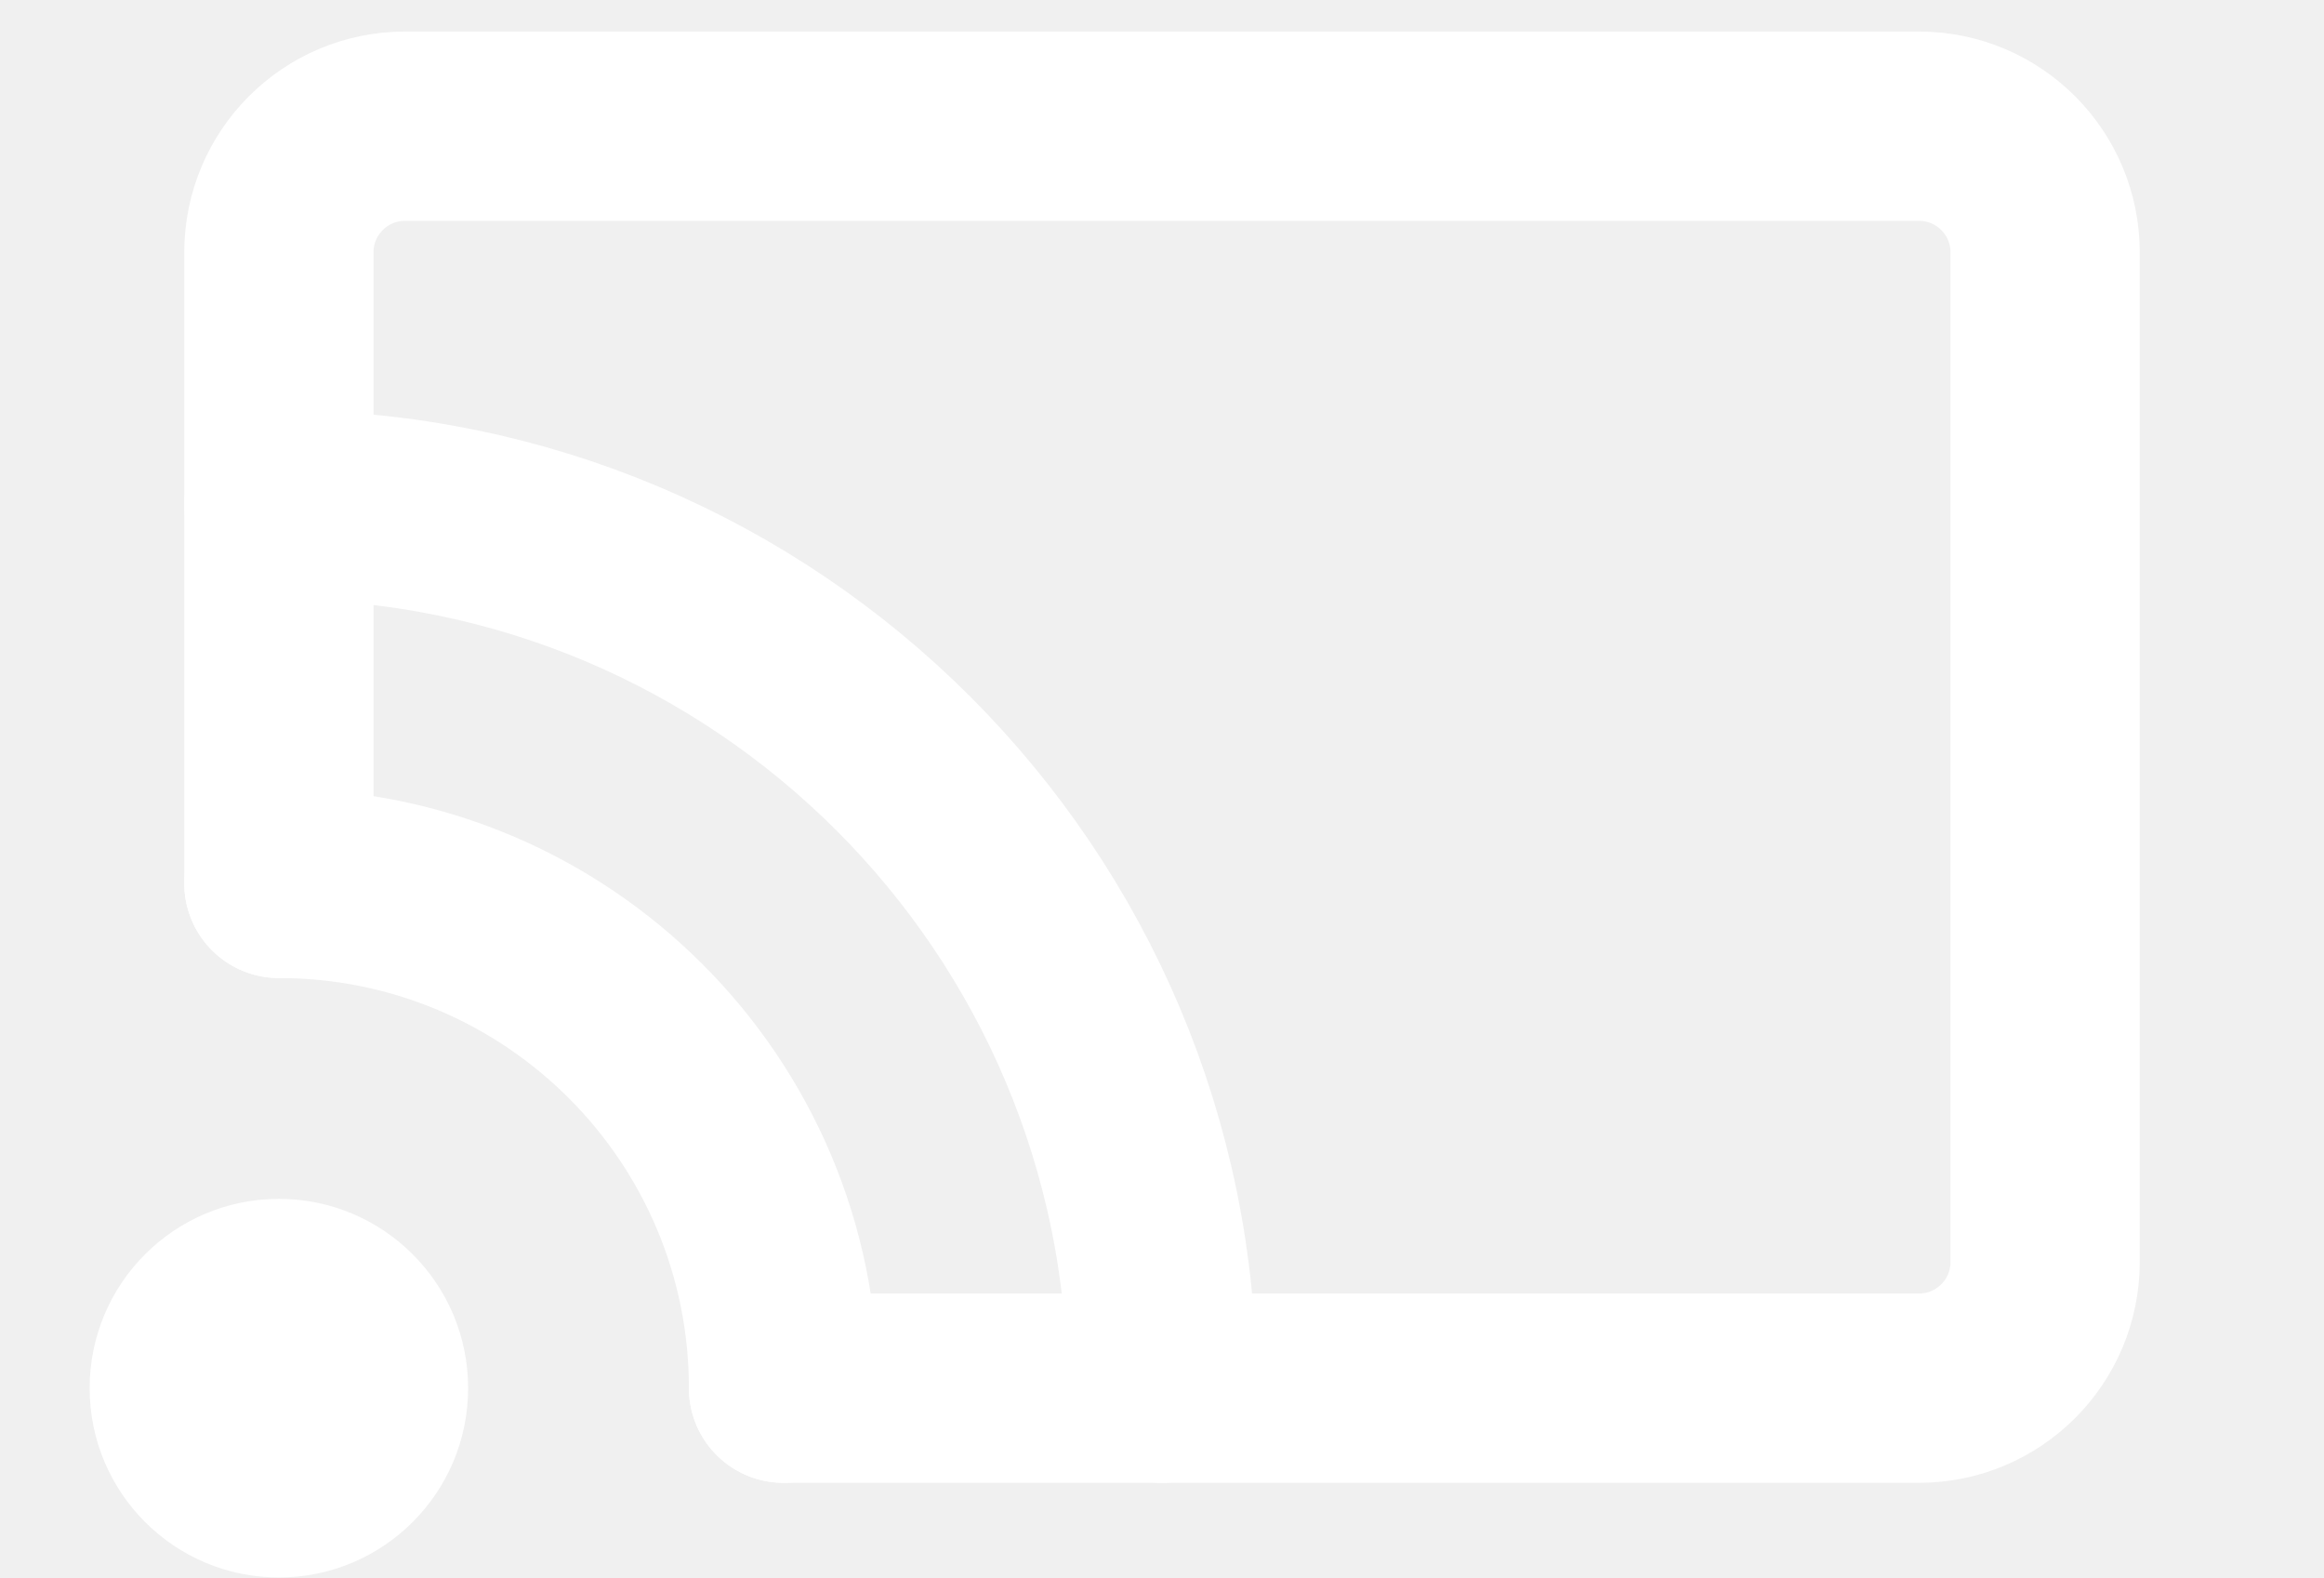
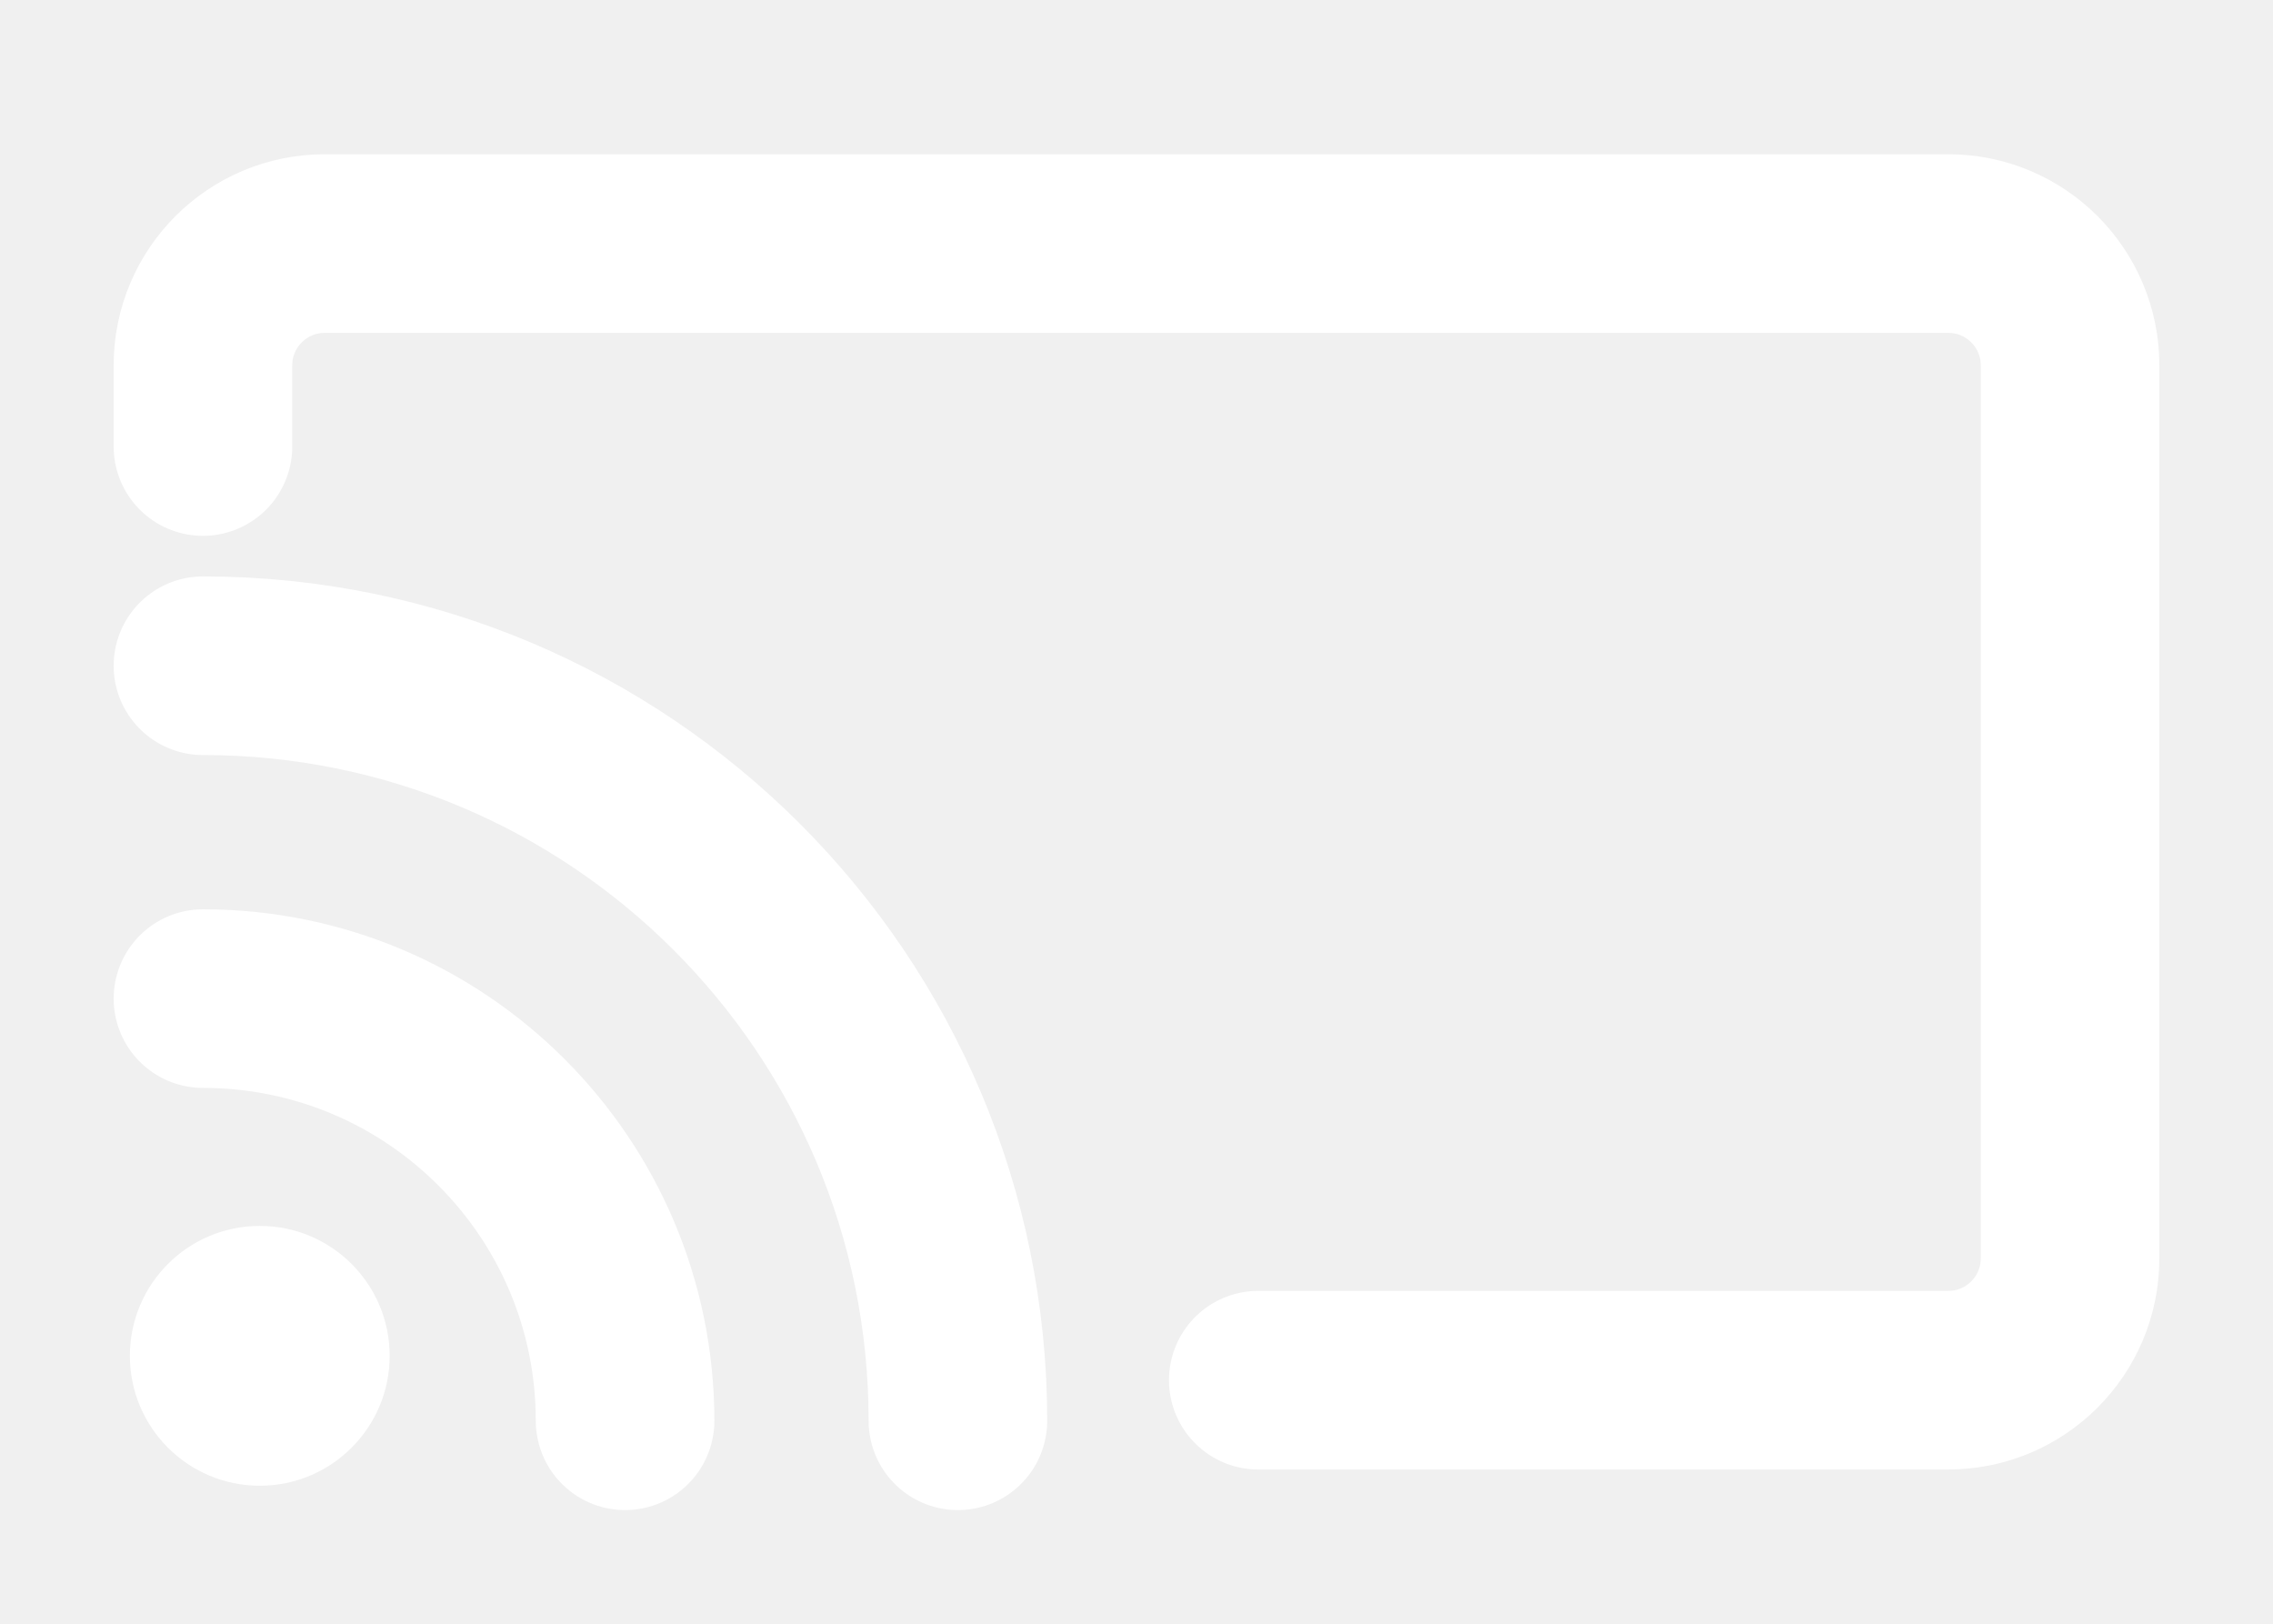
- <svg xmlns="http://www.w3.org/2000/svg" width="28" height="19" viewBox="0 2 32 25" fill="none">
-   <path d="M10 24 H28 a2 2 0 0 0 2-2 V6 a2 2 0 0 0-2-2 H4 a2 2 0 0 0-2 2 V16" stroke="#fff" stroke-width="3" stroke-linecap="round" />
-   <path d="M2 16 A8 8 0 0 1 10 24" stroke="#fff" stroke-width="3" stroke-linecap="round" />
-   <path d="M2 10 A14 14 0 0 1 16 24" stroke="#fff" stroke-width="3" stroke-linecap="round" />
-   <circle cx="2" cy="24" r="3" fill="#fff" />
+ <svg xmlns="http://www.w3.org/2000/svg" width="28" height="20" viewBox="0 0 28 20" fill="none">
+   <path d="M15.5 17H24C24.828 17 25.5 16.328 25.5 15.5V4.5C25.5 3.672 24.828 3 24 3H4C3.172 3 2.5 3.672 2.5 4.5V5.5" stroke="#fff" stroke-width="2.2" stroke-linecap="round" stroke-linejoin="round" />
+   <path d="M2.5 12.3C5.372 12.3 7.7 14.628 7.7 17.5" stroke="#fff" stroke-width="2.2" stroke-linecap="round" />
+   <path d="M2.5 8.2C7.636 8.2 11.8 12.364 11.8 17.5" stroke="#fff" stroke-width="2.2" stroke-linecap="round" />
+   <circle cx="3.2" cy="16.7" r="1.6" fill="#fff" />
</svg>
